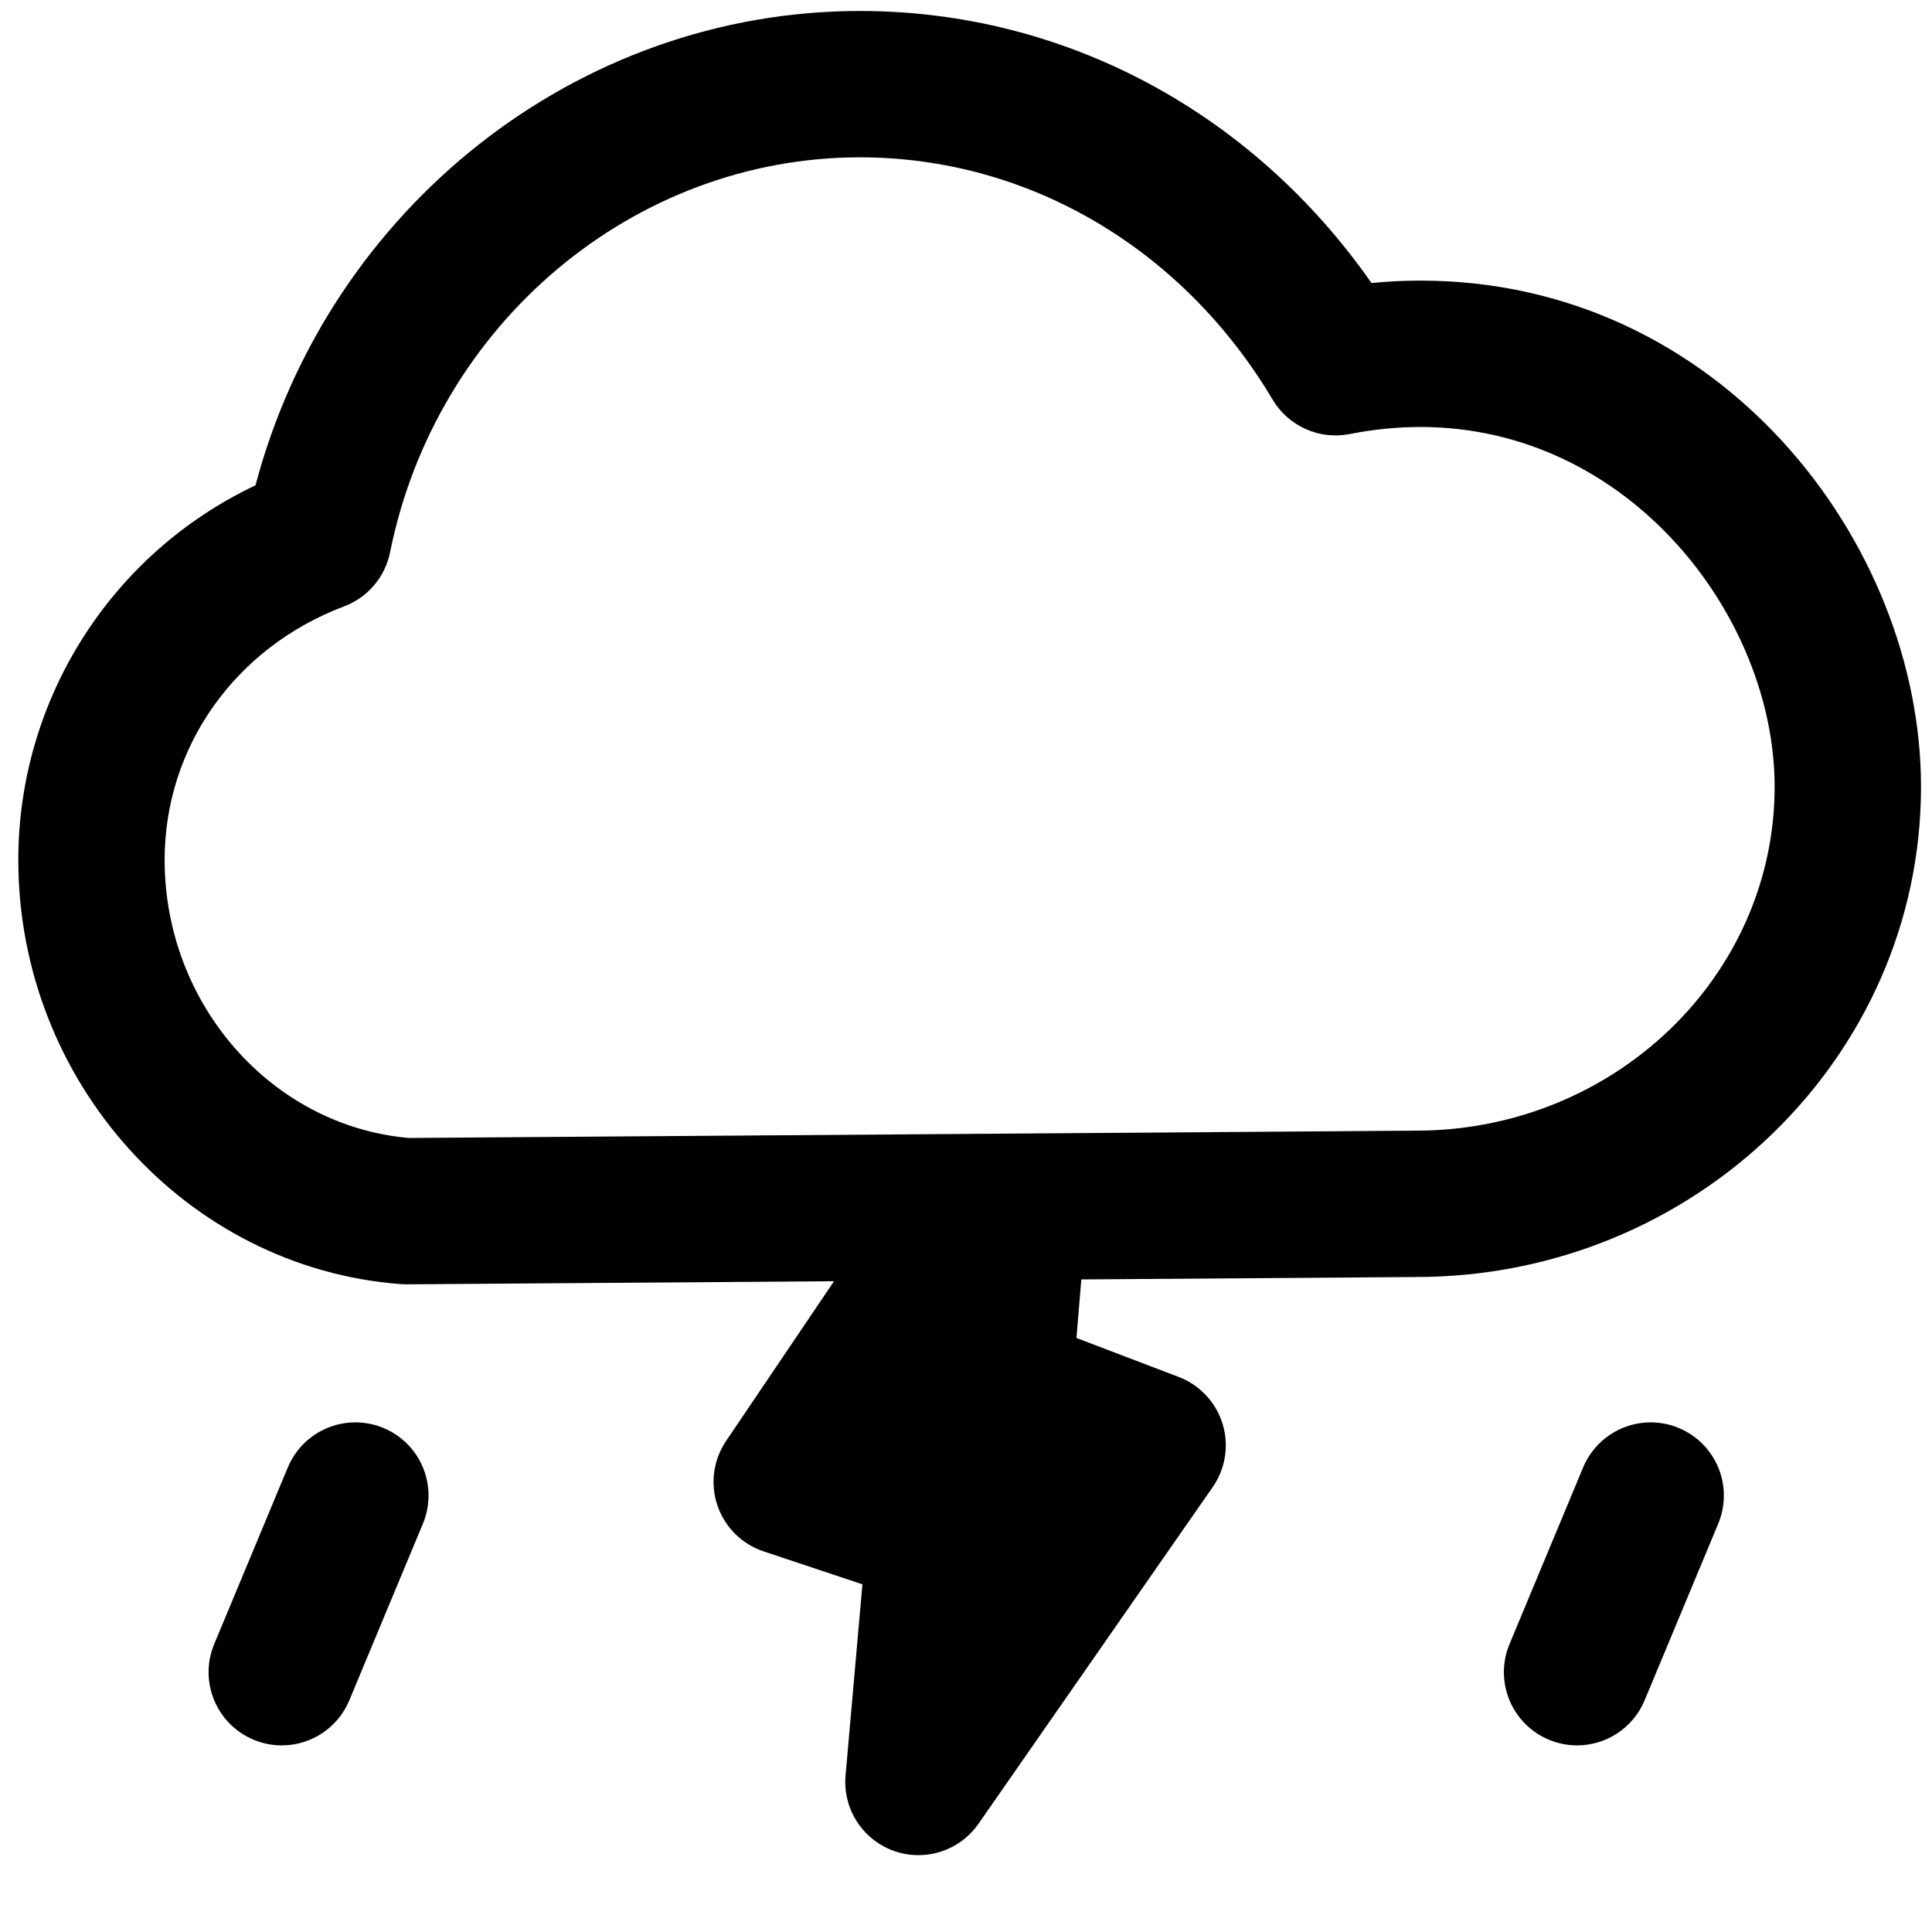
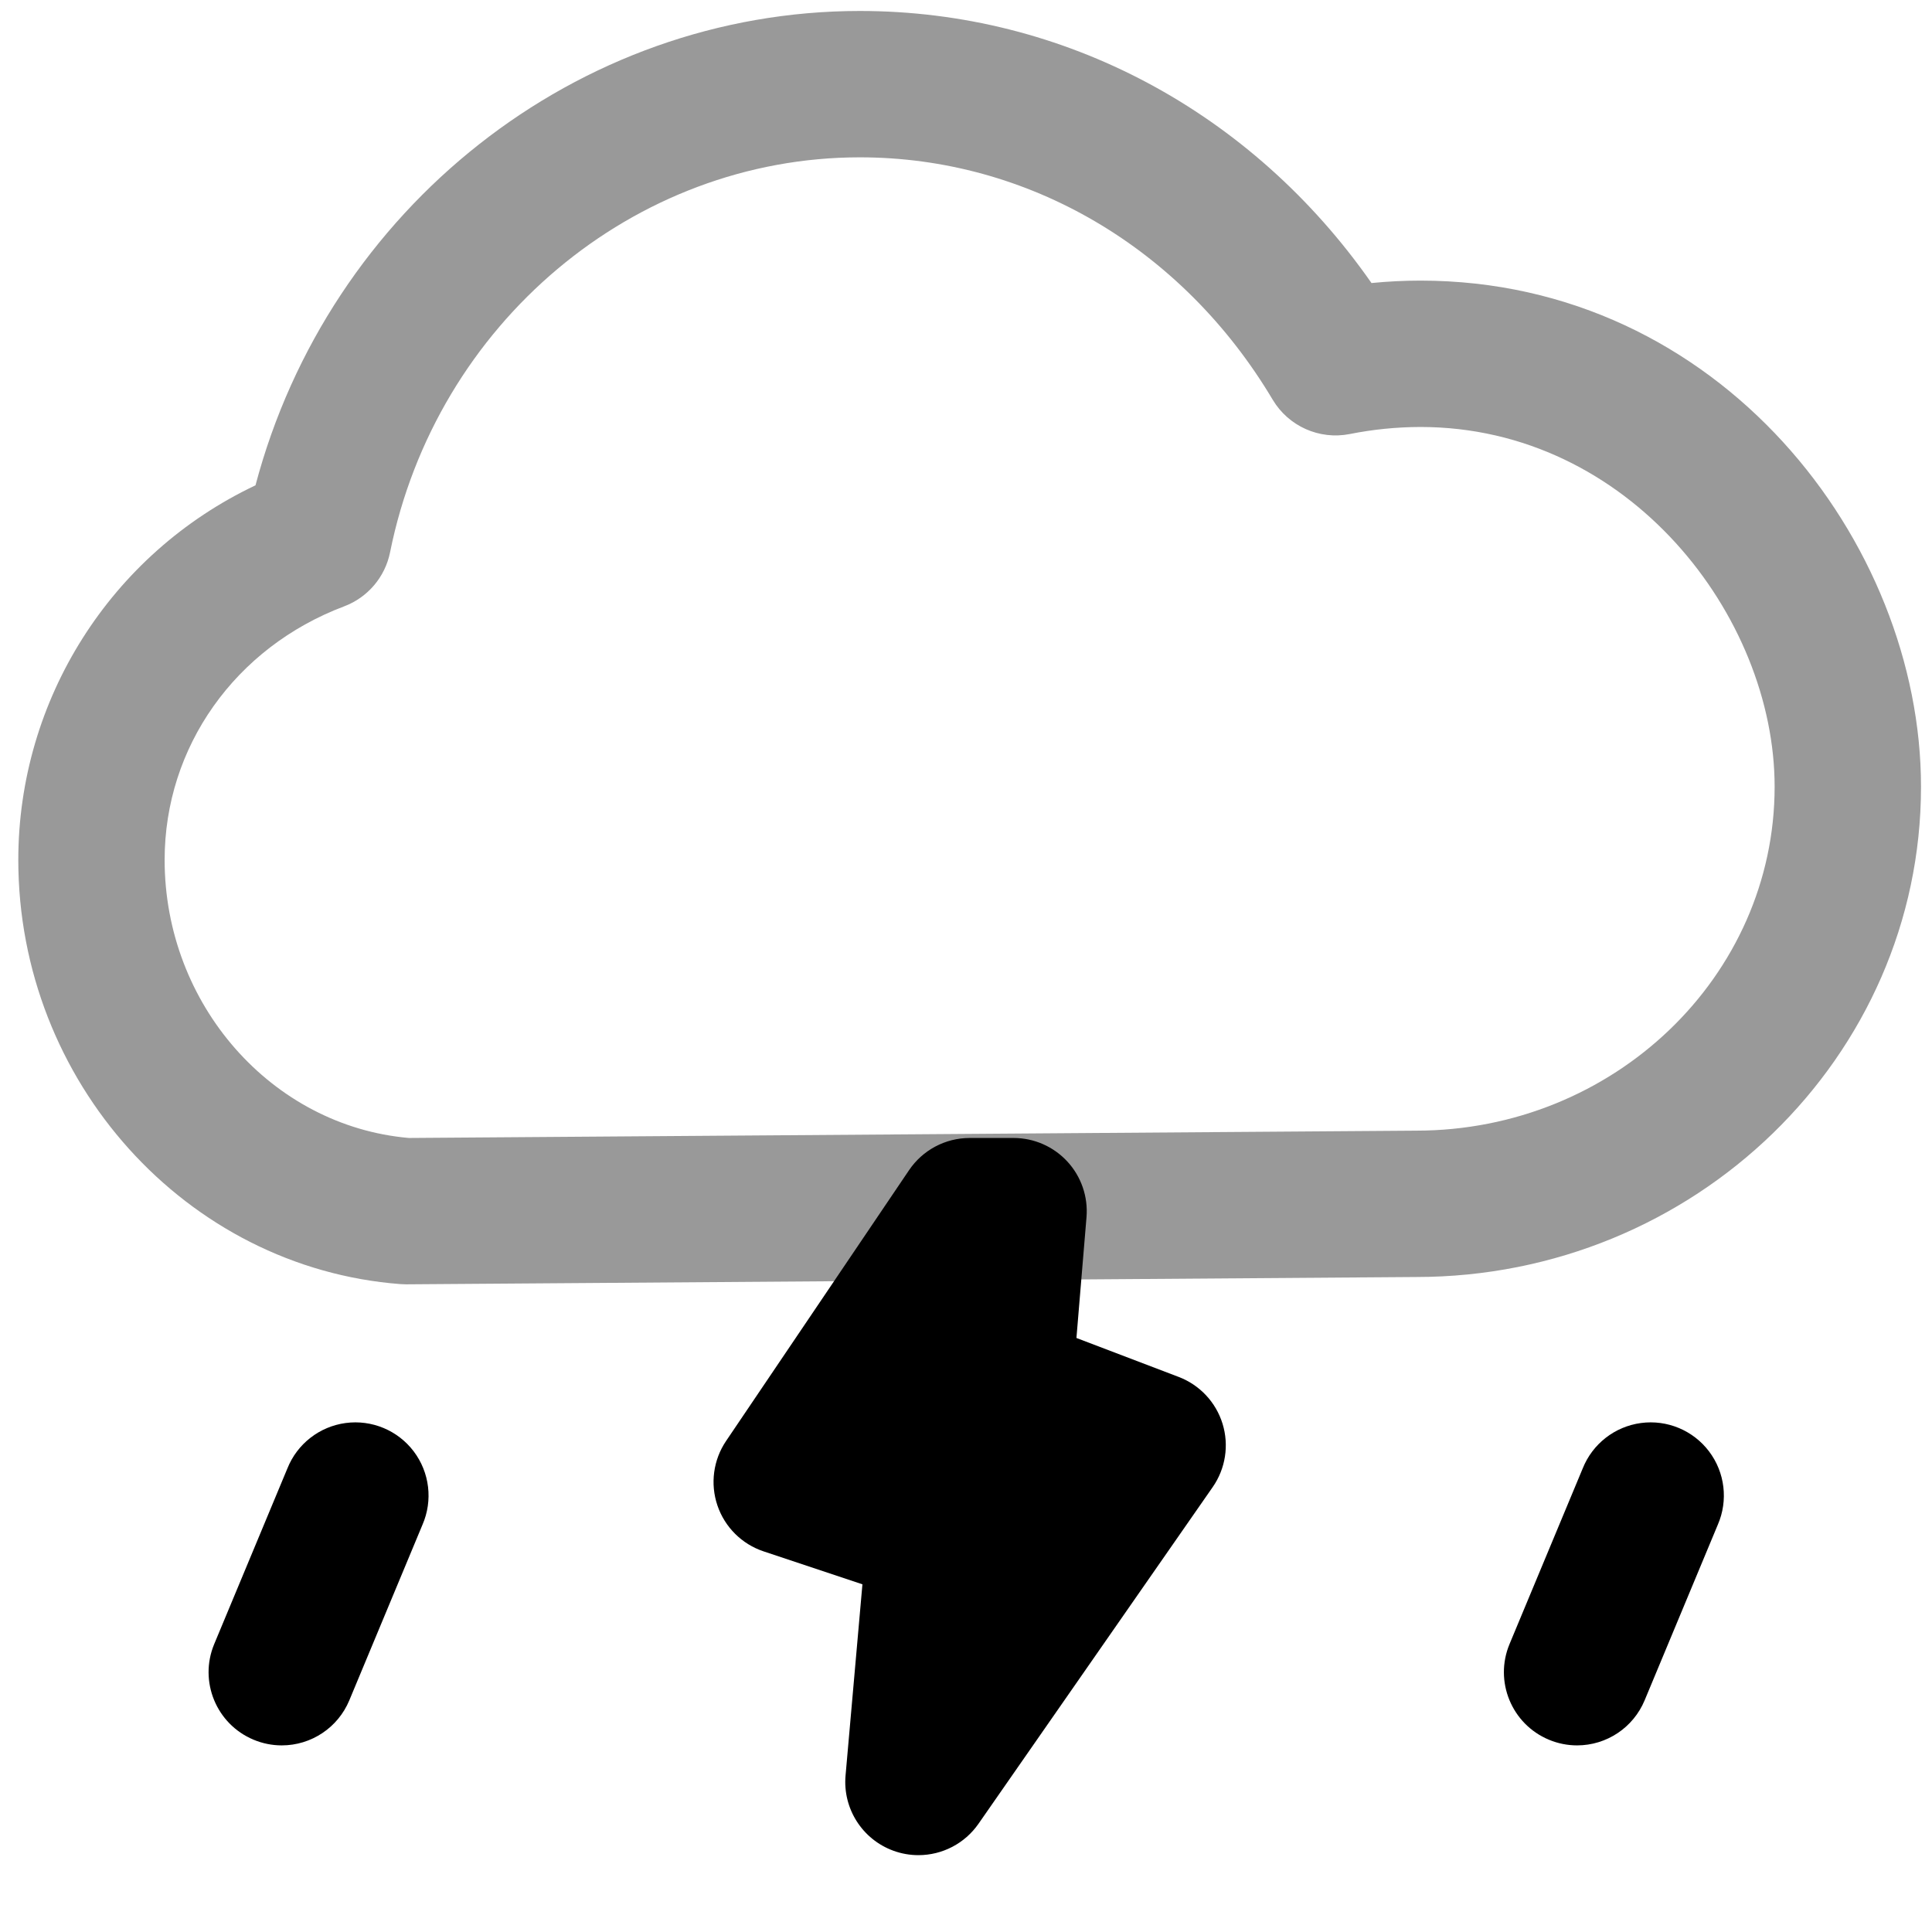
<svg viewBox="0 0 264 264">
-   <path d="M215.5 238.5a9.968 9.968 0 0 1-3.842-.772 10 10 0 0 1-5.385-13.077l10-24a10 10 0 1 1 18.458 7.695l-10 24a10 10 0 0 1-9.231 6.154Zm-177 0a9.968 9.968 0 0 1-3.842-.772 10 10 0 0 1-5.385-13.077l10-24a10 10 0 1 1 18.458 7.695l-10 24A10 10 0 0 1 38.5 238.5Zm17-63.001q-.38 0-.759-.029C25.447 173.242 2.5 147.778 2.5 117.499a56.653 56.653 0 0 1 32.412-51.182C44.931 28.455 78.862 1.499 117.5 1.499c27.893 0 53.569 13.775 69.909 37.177a68.203 68.203 0 0 1 6.689-.332c40.917 0 68.4 35.758 68.4 69.154 0 36.944-30.953 67-69 67l-137.928 1Zm62-154c-30.9 0-57.9 22.7-64.2 53.974a10 10 0 0 1-6.275 7.383c-14.9 5.619-24.529 19.218-24.529 34.643 0 19.748 14.625 36.36 33.37 38l137.63-1c27.019 0 49-21.084 49-47 0-23.249-19.878-49.154-48.4-49.154a49.974 49.974 0 0 0-9.659.965 10 10 0 0 1-10.53-4.694C161.558 33.88 140.471 21.499 117.5 21.499Z" />
+   <path d="M215.5 238.5a9.968 9.968 0 0 1-3.842-.772 10 10 0 0 1-5.385-13.077l10-24a10 10 0 1 1 18.458 7.695l-10 24a10 10 0 0 1-9.231 6.154Zm-177 0a9.968 9.968 0 0 1-3.842-.772 10 10 0 0 1-5.385-13.077l10-24a10 10 0 1 1 18.458 7.695l-10 24A10 10 0 0 1 38.5 238.5Z" />
+   <path d="M55.5 175.499q-.38 0-.759-.029C25.447 173.242 2.5 147.778 2.5 117.499a56.653 56.653 0 0 1 32.412-51.182C44.931 28.455 78.862 1.499 117.5 1.499c27.893 0 53.569 13.775 69.909 37.177a68.203 68.203 0 0 1 6.689-.332c40.917 0 68.4 35.758 68.4 69.154 0 36.944-30.953 67-69 67l-137.928 1Zm62-154c-30.9 0-57.9 22.7-64.2 53.974a10 10 0 0 1-6.275 7.383c-14.9 5.619-24.529 19.218-24.529 34.643 0 19.748 14.625 36.36 33.37 38l137.63-1c27.019 0 49-21.084 49-47 0-23.249-19.878-49.154-48.4-49.154a49.974 49.974 0 0 0-9.659.965 10 10 0 0 1-10.53-4.694C161.558 33.88 140.471 21.499 117.5 21.499Z" opacity=".4" />
  <path d="m125.5 243.5 3-34-21-7 25-37h6l-2 24 21 8-32 46Z" />
  <path d="M125.5 253.5a9.981 9.981 0 0 1-3.407-.6 10 10 0 0 1-6.552-10.28l2.306-26.132-13.507-4.5a10 10 0 0 1-6.306-6.271 10 10 0 0 1 1.183-8.815l25-37a10 10 0 0 1 8.283-4.402h6a10 10 0 0 1 7.359 3.229 10 10 0 0 1 2.607 7.6l-1.375 16.5 13.97 5.322a10 10 0 0 1 5.995 6.394 10 10 0 0 1-1.346 8.661l-32 46a10 10 0 0 1-8.21 4.294Zm-2.335-56.321 8.5 2.833a10 10 0 0 1 6.651 7.557l3.673-5.279-9.046-3.446a10 10 0 0 1-6.165-7.011Z" />
</svg>
